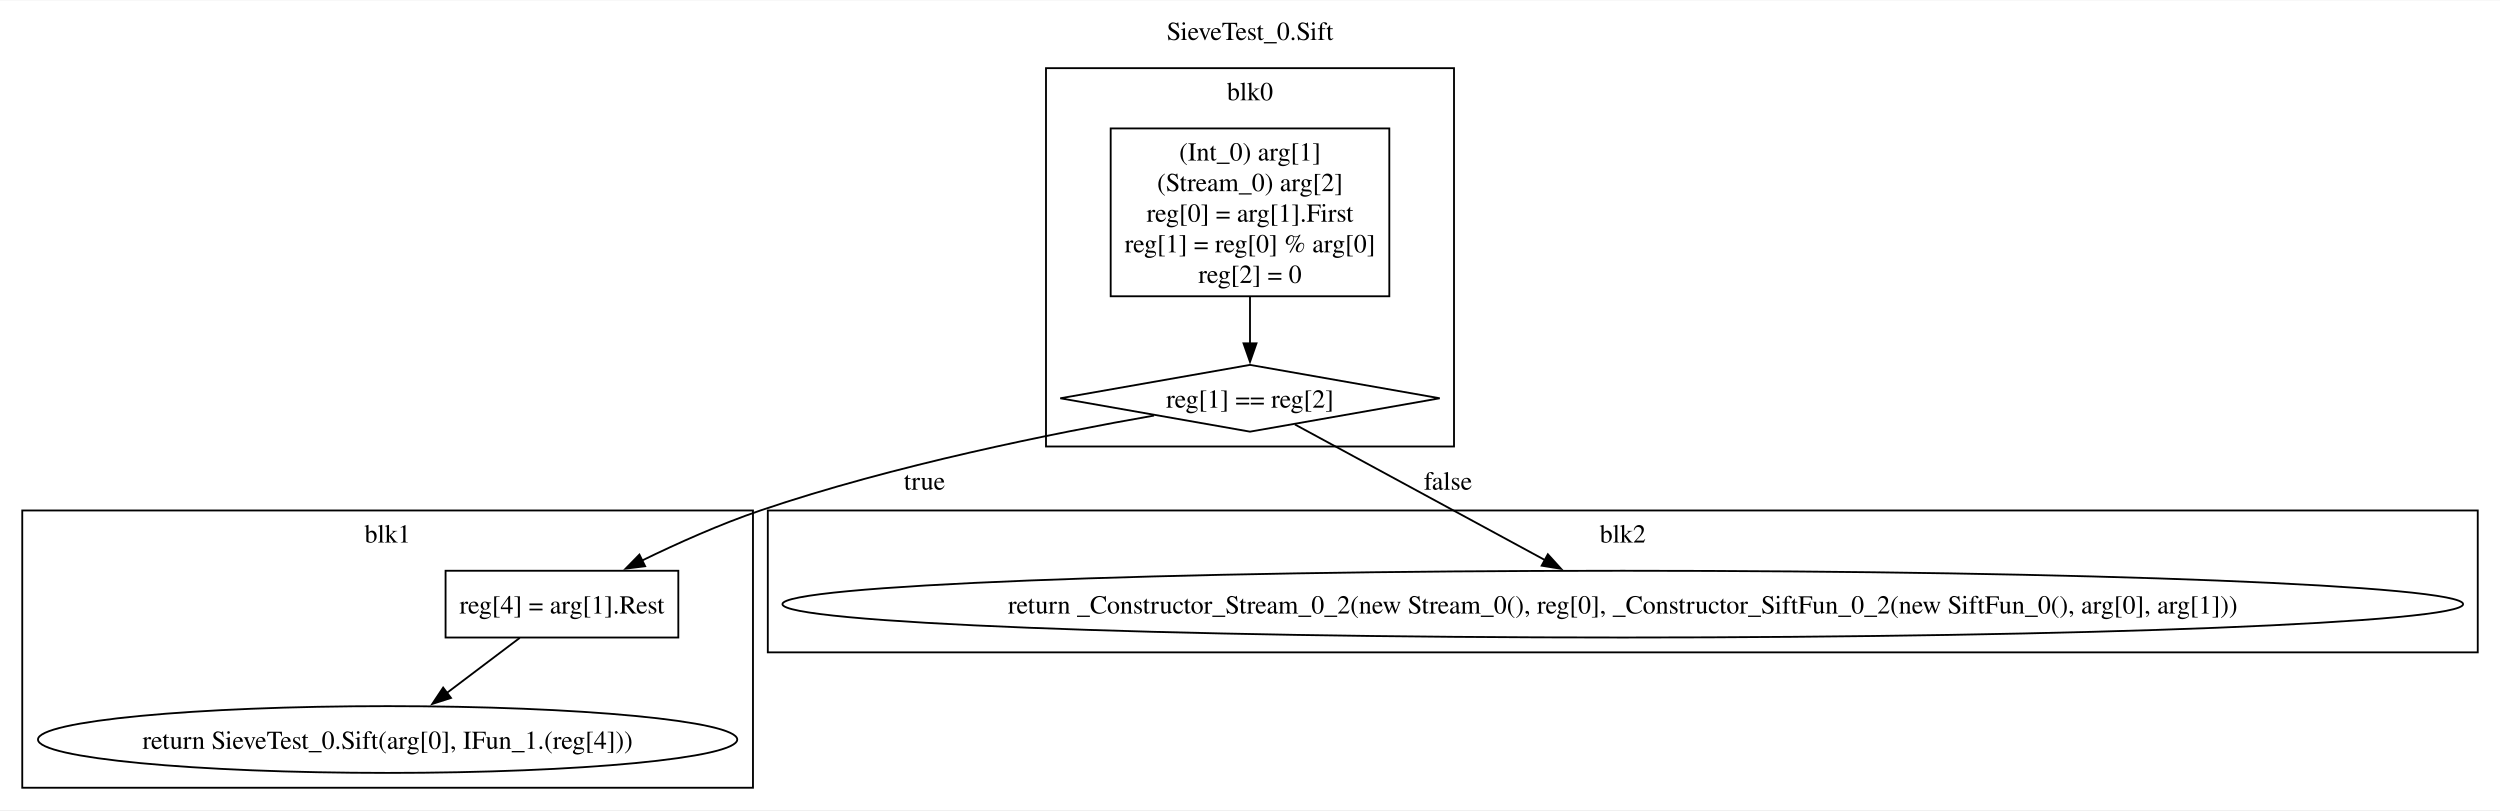
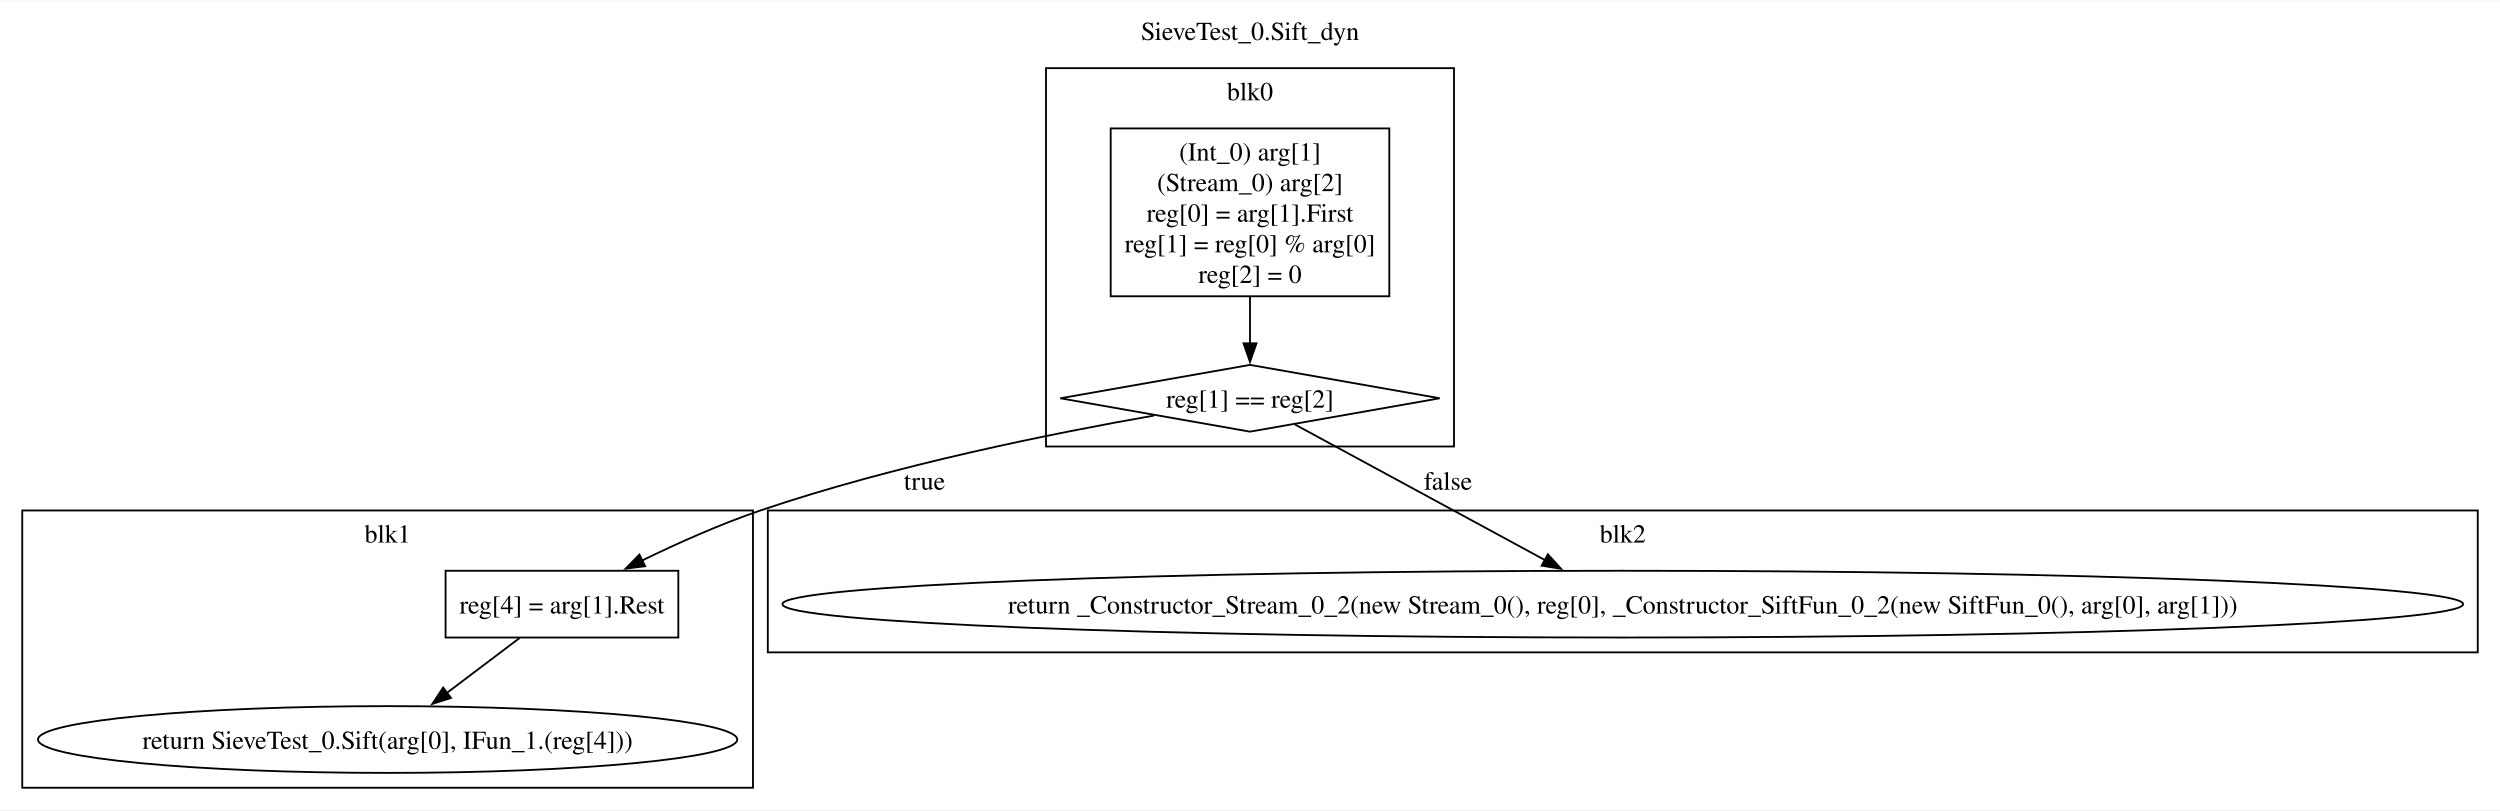
<svg xmlns="http://www.w3.org/2000/svg" width="1348pt" height="437pt" viewBox="0.00 0.00 1348.00 436.50">
  <g id="graph0" class="graph" transform="scale(1 1) rotate(0) translate(4 432.5)">
    <polygon fill="white" stroke="none" points="-4,4 -4,-432.5 1344,-432.5 1344,4 -4,4" />
-     <text text-anchor="middle" x="670" y="-411.2" font-family="Times,serif" font-size="14.00">SieveTest_0.Sift</text>
+     <text text-anchor="middle" x="670" y="-411.2" font-family="Times,serif" font-size="14.00">SieveTest_0.Sift_dyn</text>
    <g id="clust1" class="cluster">
      <polygon fill="none" stroke="black" points="560,-192 560,-396 780,-396 780,-192 560,-192" />
      <text text-anchor="middle" x="670" y="-378.7" font-family="Times,serif" font-size="14.00">blk0</text>
    </g>
    <g id="clust2" class="cluster">
      <polygon fill="none" stroke="black" points="8,-8 8,-157.5 402,-157.5 402,-8 8,-8" />
      <text text-anchor="middle" x="205" y="-140.2" font-family="Times,serif" font-size="14.00">blk1</text>
    </g>
    <g id="clust3" class="cluster">
      <polygon fill="none" stroke="black" points="410,-81 410,-157.5 1332,-157.5 1332,-81 410,-81" />
      <text text-anchor="middle" x="871" y="-140.2" font-family="Times,serif" font-size="14.00">blk2</text>
    </g>
    <g id="node1" class="node">
      <polygon fill="none" stroke="black" points="745.12,-363.5 594.88,-363.5 594.88,-273 745.12,-273 745.12,-363.5" />
      <text text-anchor="middle" x="670" y="-346.2" font-family="Times,serif" font-size="14.00">(Int_0) arg[1]</text>
      <text text-anchor="middle" x="670" y="-329.7" font-family="Times,serif" font-size="14.00">(Stream_0) arg[2]</text>
      <text text-anchor="middle" x="670" y="-313.2" font-family="Times,serif" font-size="14.00">reg[0] = arg[1].First</text>
      <text text-anchor="middle" x="670" y="-296.7" font-family="Times,serif" font-size="14.00">reg[1] = reg[0] % arg[0]</text>
      <text text-anchor="middle" x="670" y="-280.2" font-family="Times,serif" font-size="14.00">reg[2] = 0</text>
    </g>
    <g id="node2" class="node">
      <polygon fill="none" stroke="black" points="670,-236 567.7,-218 670,-200 772.3,-218 670,-236" />
      <text text-anchor="middle" x="670" y="-212.95" font-family="Times,serif" font-size="14.00">reg[1] == reg[2]</text>
    </g>
    <g id="edge1" class="edge">
      <path fill="none" stroke="black" d="M670,-272.72C670,-264.19 670,-255.48 670,-247.62" />
      <polygon fill="black" stroke="black" points="673.5,-247.63 670,-237.63 666.5,-247.63 673.5,-247.63" />
    </g>
    <g id="node3" class="node">
      <polygon fill="none" stroke="black" points="361.75,-125 236.25,-125 236.25,-89 361.75,-89 361.75,-125" />
      <text text-anchor="middle" x="299" y="-101.95" font-family="Times,serif" font-size="14.00">reg[4] = arg[1].Rest</text>
    </g>
    <g id="edge2" class="edge">
      <path fill="none" stroke="black" d="M618.26,-208.68C564.38,-199.25 477.96,-181.94 406,-157.5 384.42,-150.17 361.36,-139.85 342.2,-130.52" />
      <polygon fill="black" stroke="black" points="343.86,-127.44 333.34,-126.14 340.76,-133.72 343.86,-127.44" />
      <text text-anchor="middle" x="494.5" y="-168.7" font-family="Times,serif" font-size="14.00">true</text>
    </g>
    <g id="node4" class="node">
      <ellipse fill="none" stroke="black" cx="871" cy="-107" rx="453.12" ry="18" />
      <text text-anchor="middle" x="871" y="-101.95" font-family="Times,serif" font-size="14.00">return _Constructor_Stream_0_2(new Stream_0(), reg[0], _Constructor_SiftFun_0_2(new SiftFun_0(), arg[0], arg[1]))</text>
    </g>
    <g id="edge3" class="edge">
      <path fill="none" stroke="black" d="M694.25,-203.85C727.65,-185.74 788.31,-152.84 829.13,-130.71" />
      <polygon fill="black" stroke="black" points="830.6,-133.89 837.72,-126.05 827.26,-127.74 830.6,-133.89" />
      <text text-anchor="middle" x="776.75" y="-168.7" font-family="Times,serif" font-size="14.00">false</text>
    </g>
    <g id="node5" class="node">
      <ellipse fill="none" stroke="black" cx="205" cy="-34" rx="188.52" ry="18" />
      <text text-anchor="middle" x="205" y="-28.95" font-family="Times,serif" font-size="14.00">return SieveTest_0.Sift(arg[0], IFun_1.(reg[4]))</text>
    </g>
    <g id="edge4" class="edge">
      <path fill="none" stroke="black" d="M276.25,-88.81C264.44,-79.9 249.82,-68.86 236.91,-59.1" />
      <polygon fill="black" stroke="black" points="239.17,-56.42 229.08,-53.19 234.95,-62.01 239.17,-56.42" />
    </g>
  </g>
</svg>
